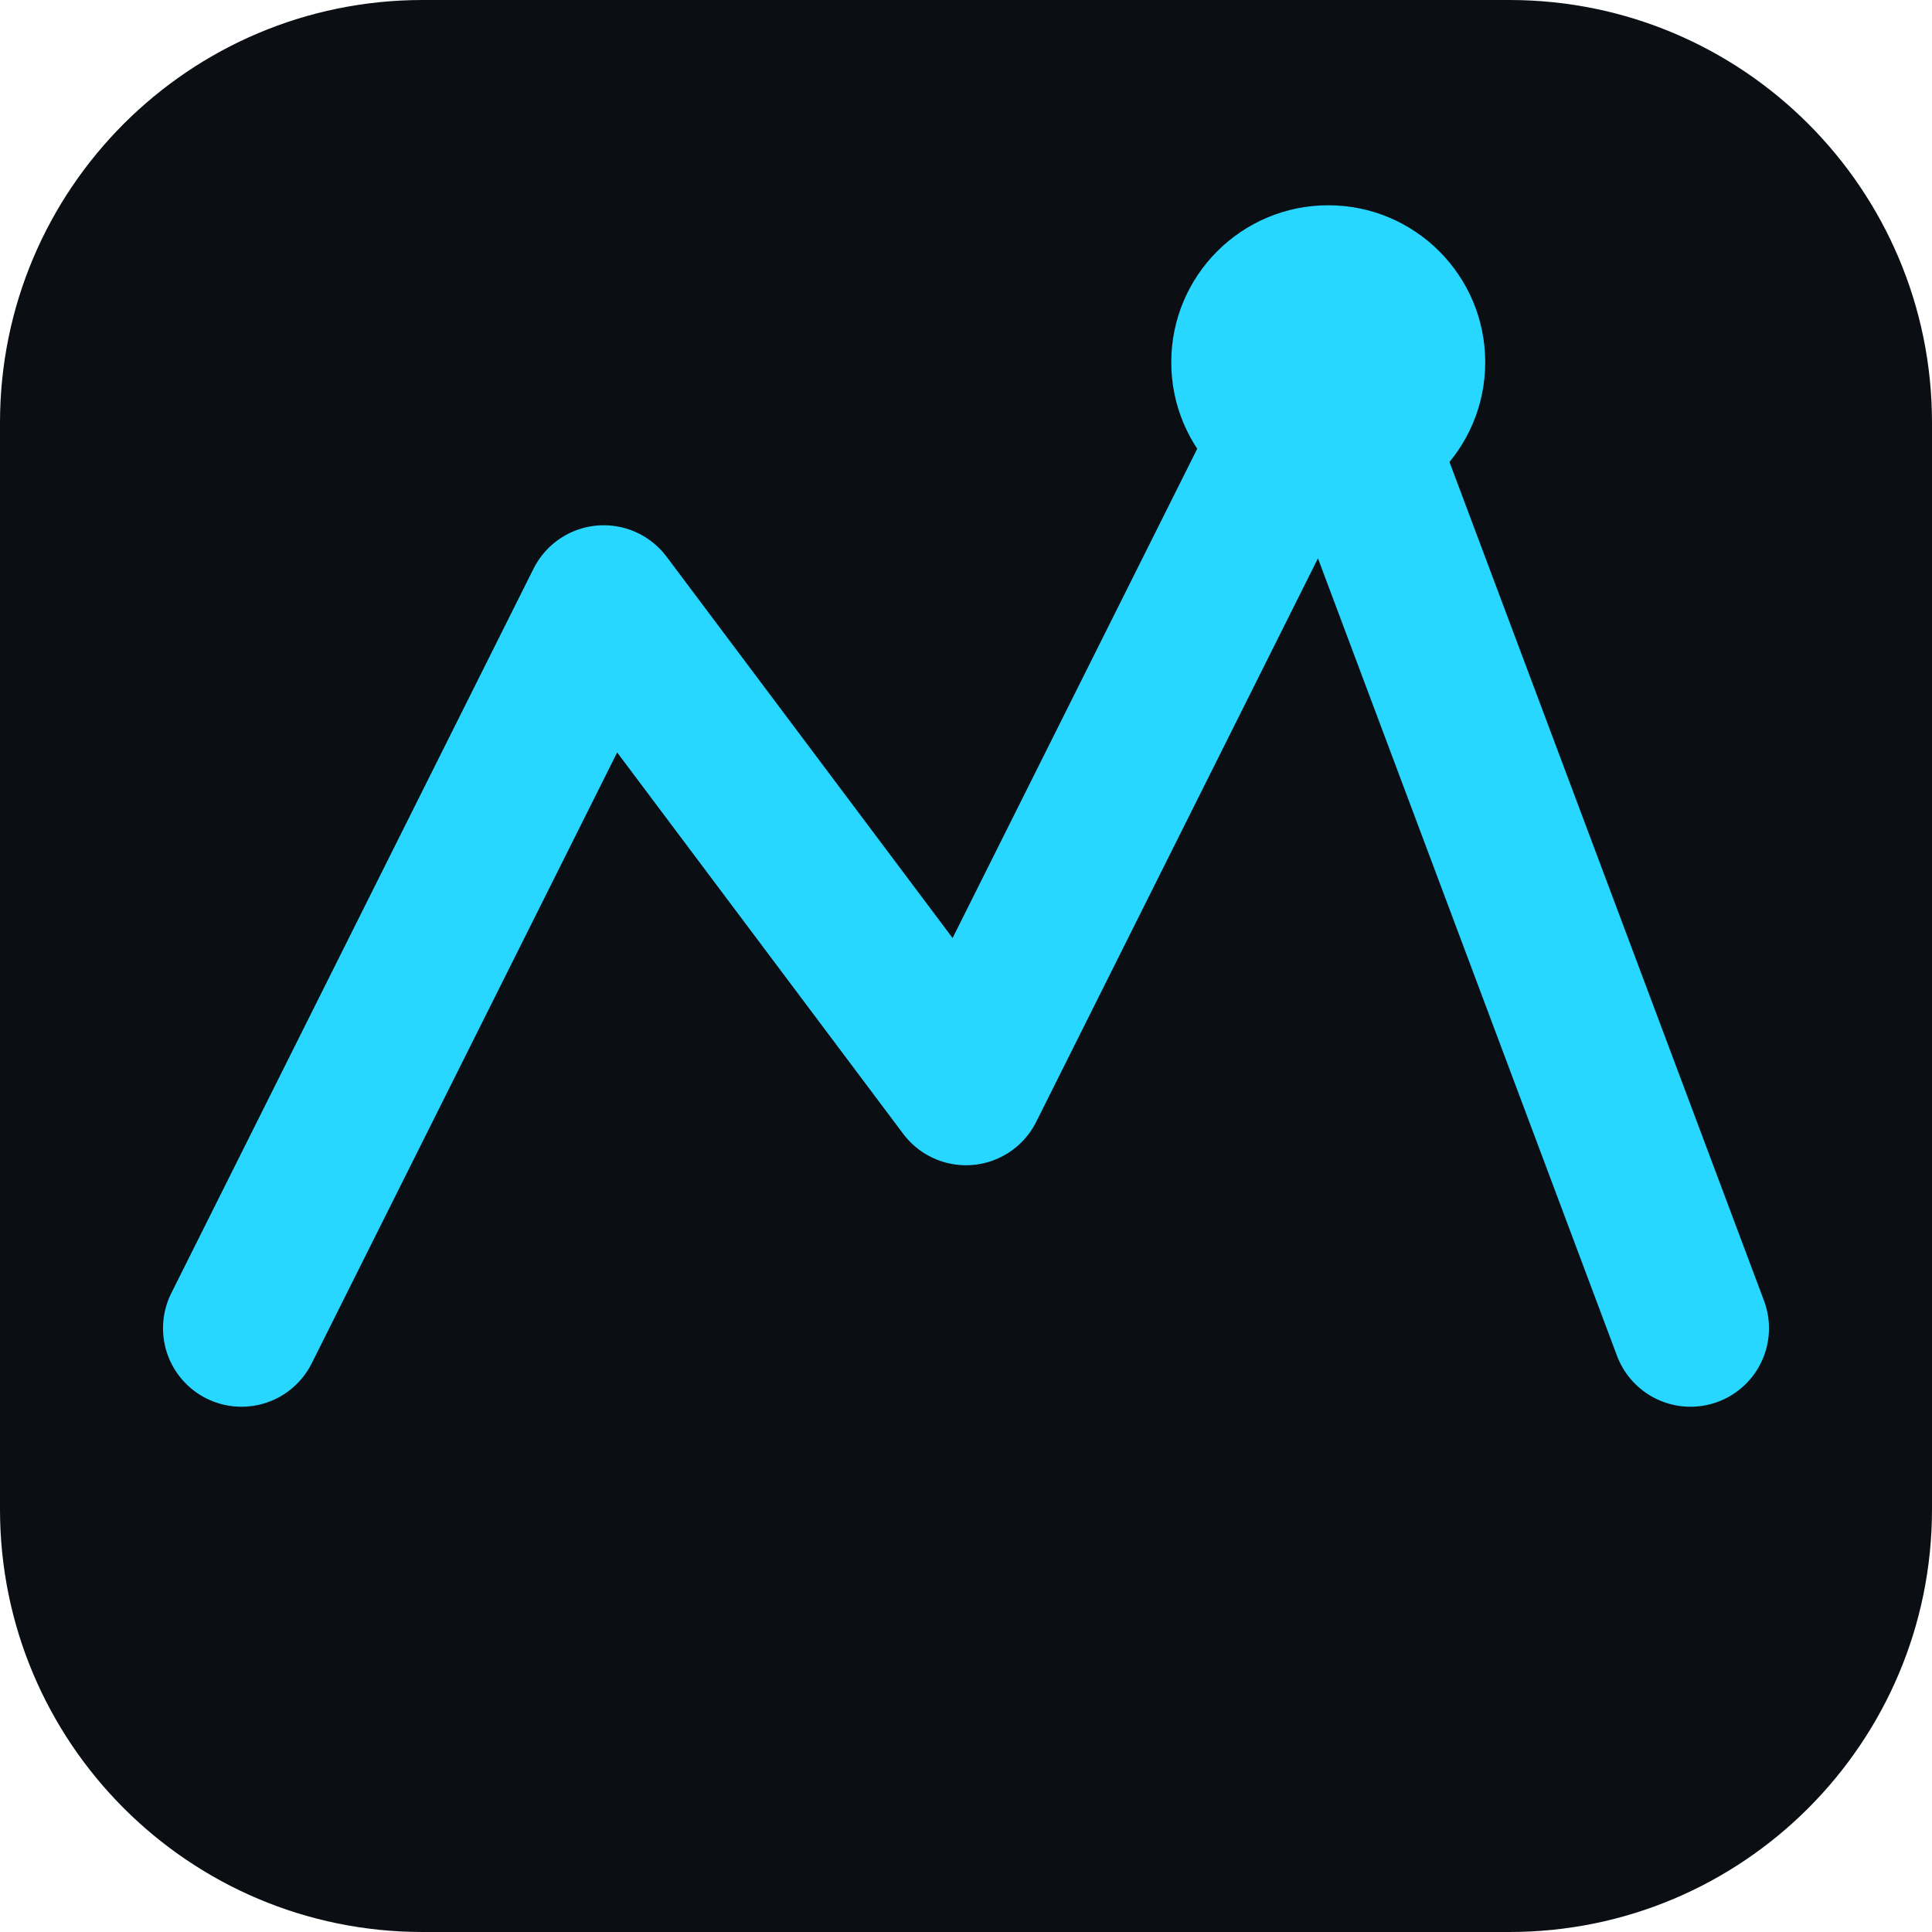
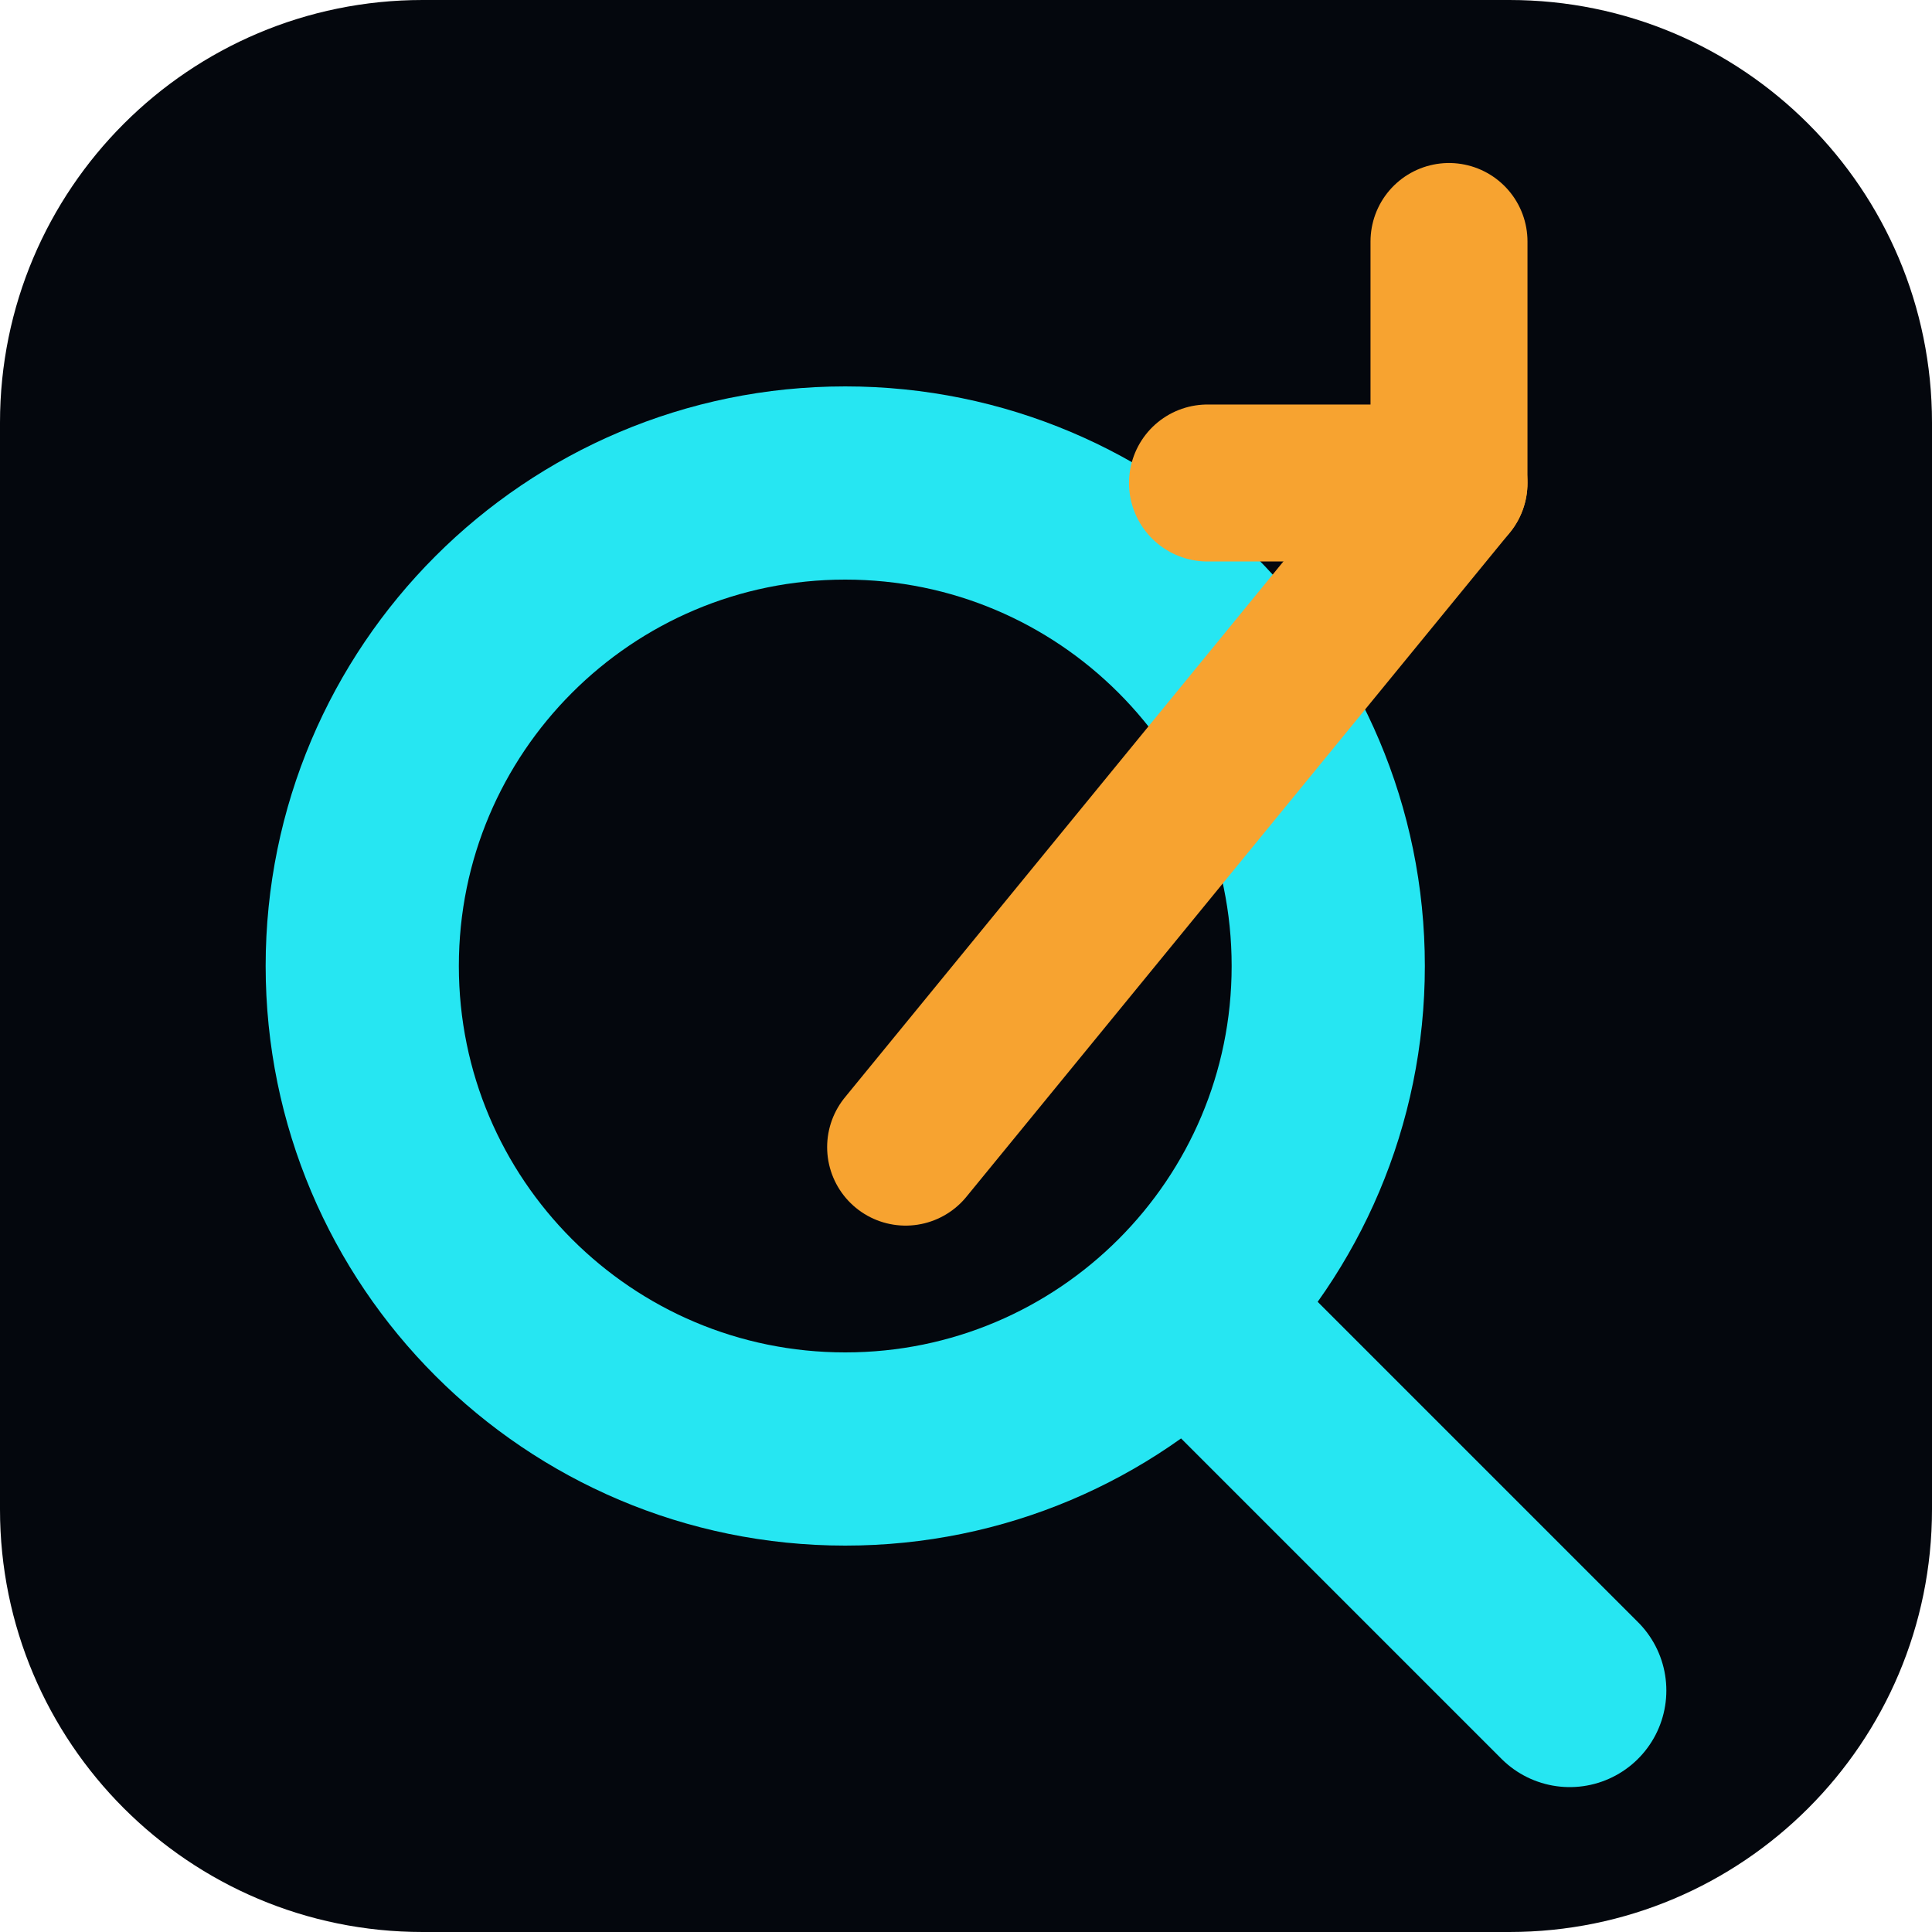
<svg xmlns="http://www.w3.org/2000/svg" viewBox="0 0 32 32">
-   <rect width="32" height="32" rx="7" fill="#0b0f14" />
-   <path d="M4 22 L10 10 L16 18 L22 6 L28 22" stroke="#28d7ff" stroke-width="2.6" stroke-linecap="round" stroke-linejoin="round" fill="none" />
-   <circle cx="22" cy="6" r="2.6" fill="#28d7ff" />
+   <rect width="32" height="32" rx="7" fill="#04070d" />
+   <circle cx="14" cy="16" r="8" fill="none" stroke="#26e6f2" stroke-width="3.2" />
+   <path d="M20 22 L26 28" stroke="#26e6f2" stroke-width="3.2" stroke-linecap="round" />
+   <path d="M15 19 L24 8" stroke="#f7a330" stroke-width="2.6" stroke-linecap="round" />
+   <path d="M24 8 L24 4 M24 8 L20 8" stroke="#f7a330" stroke-width="2.6" stroke-linecap="round" />
</svg>
